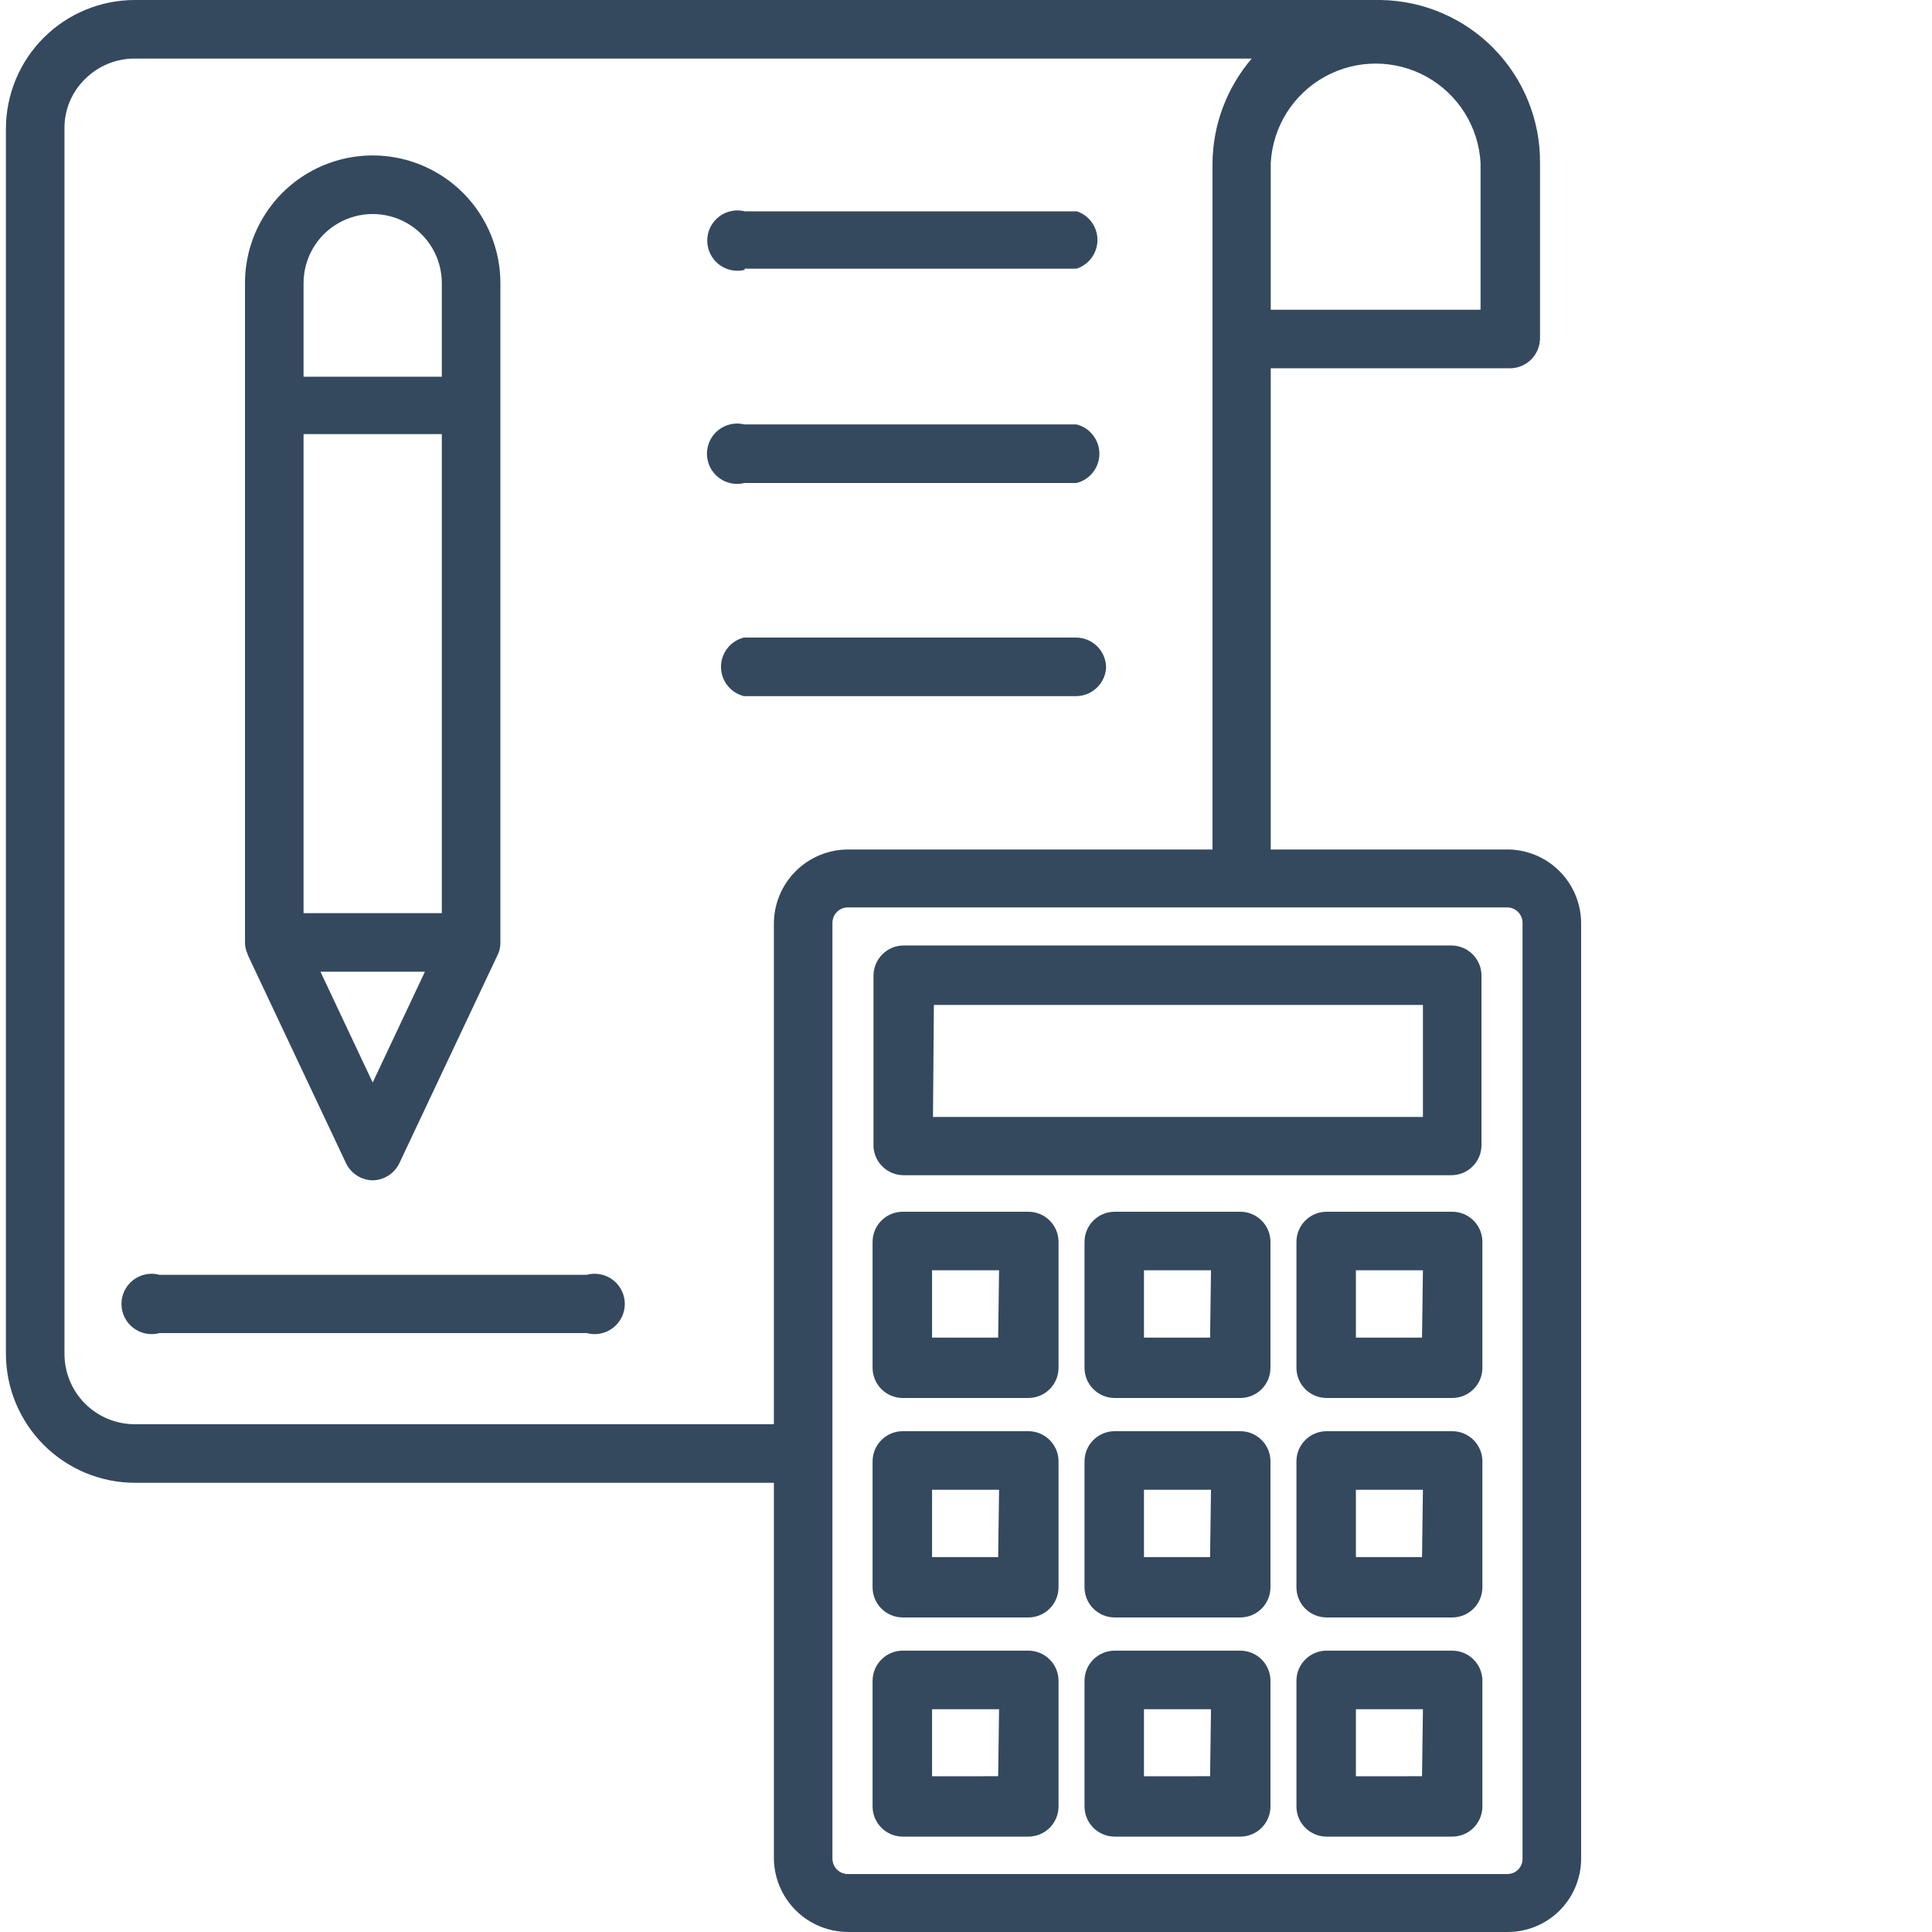
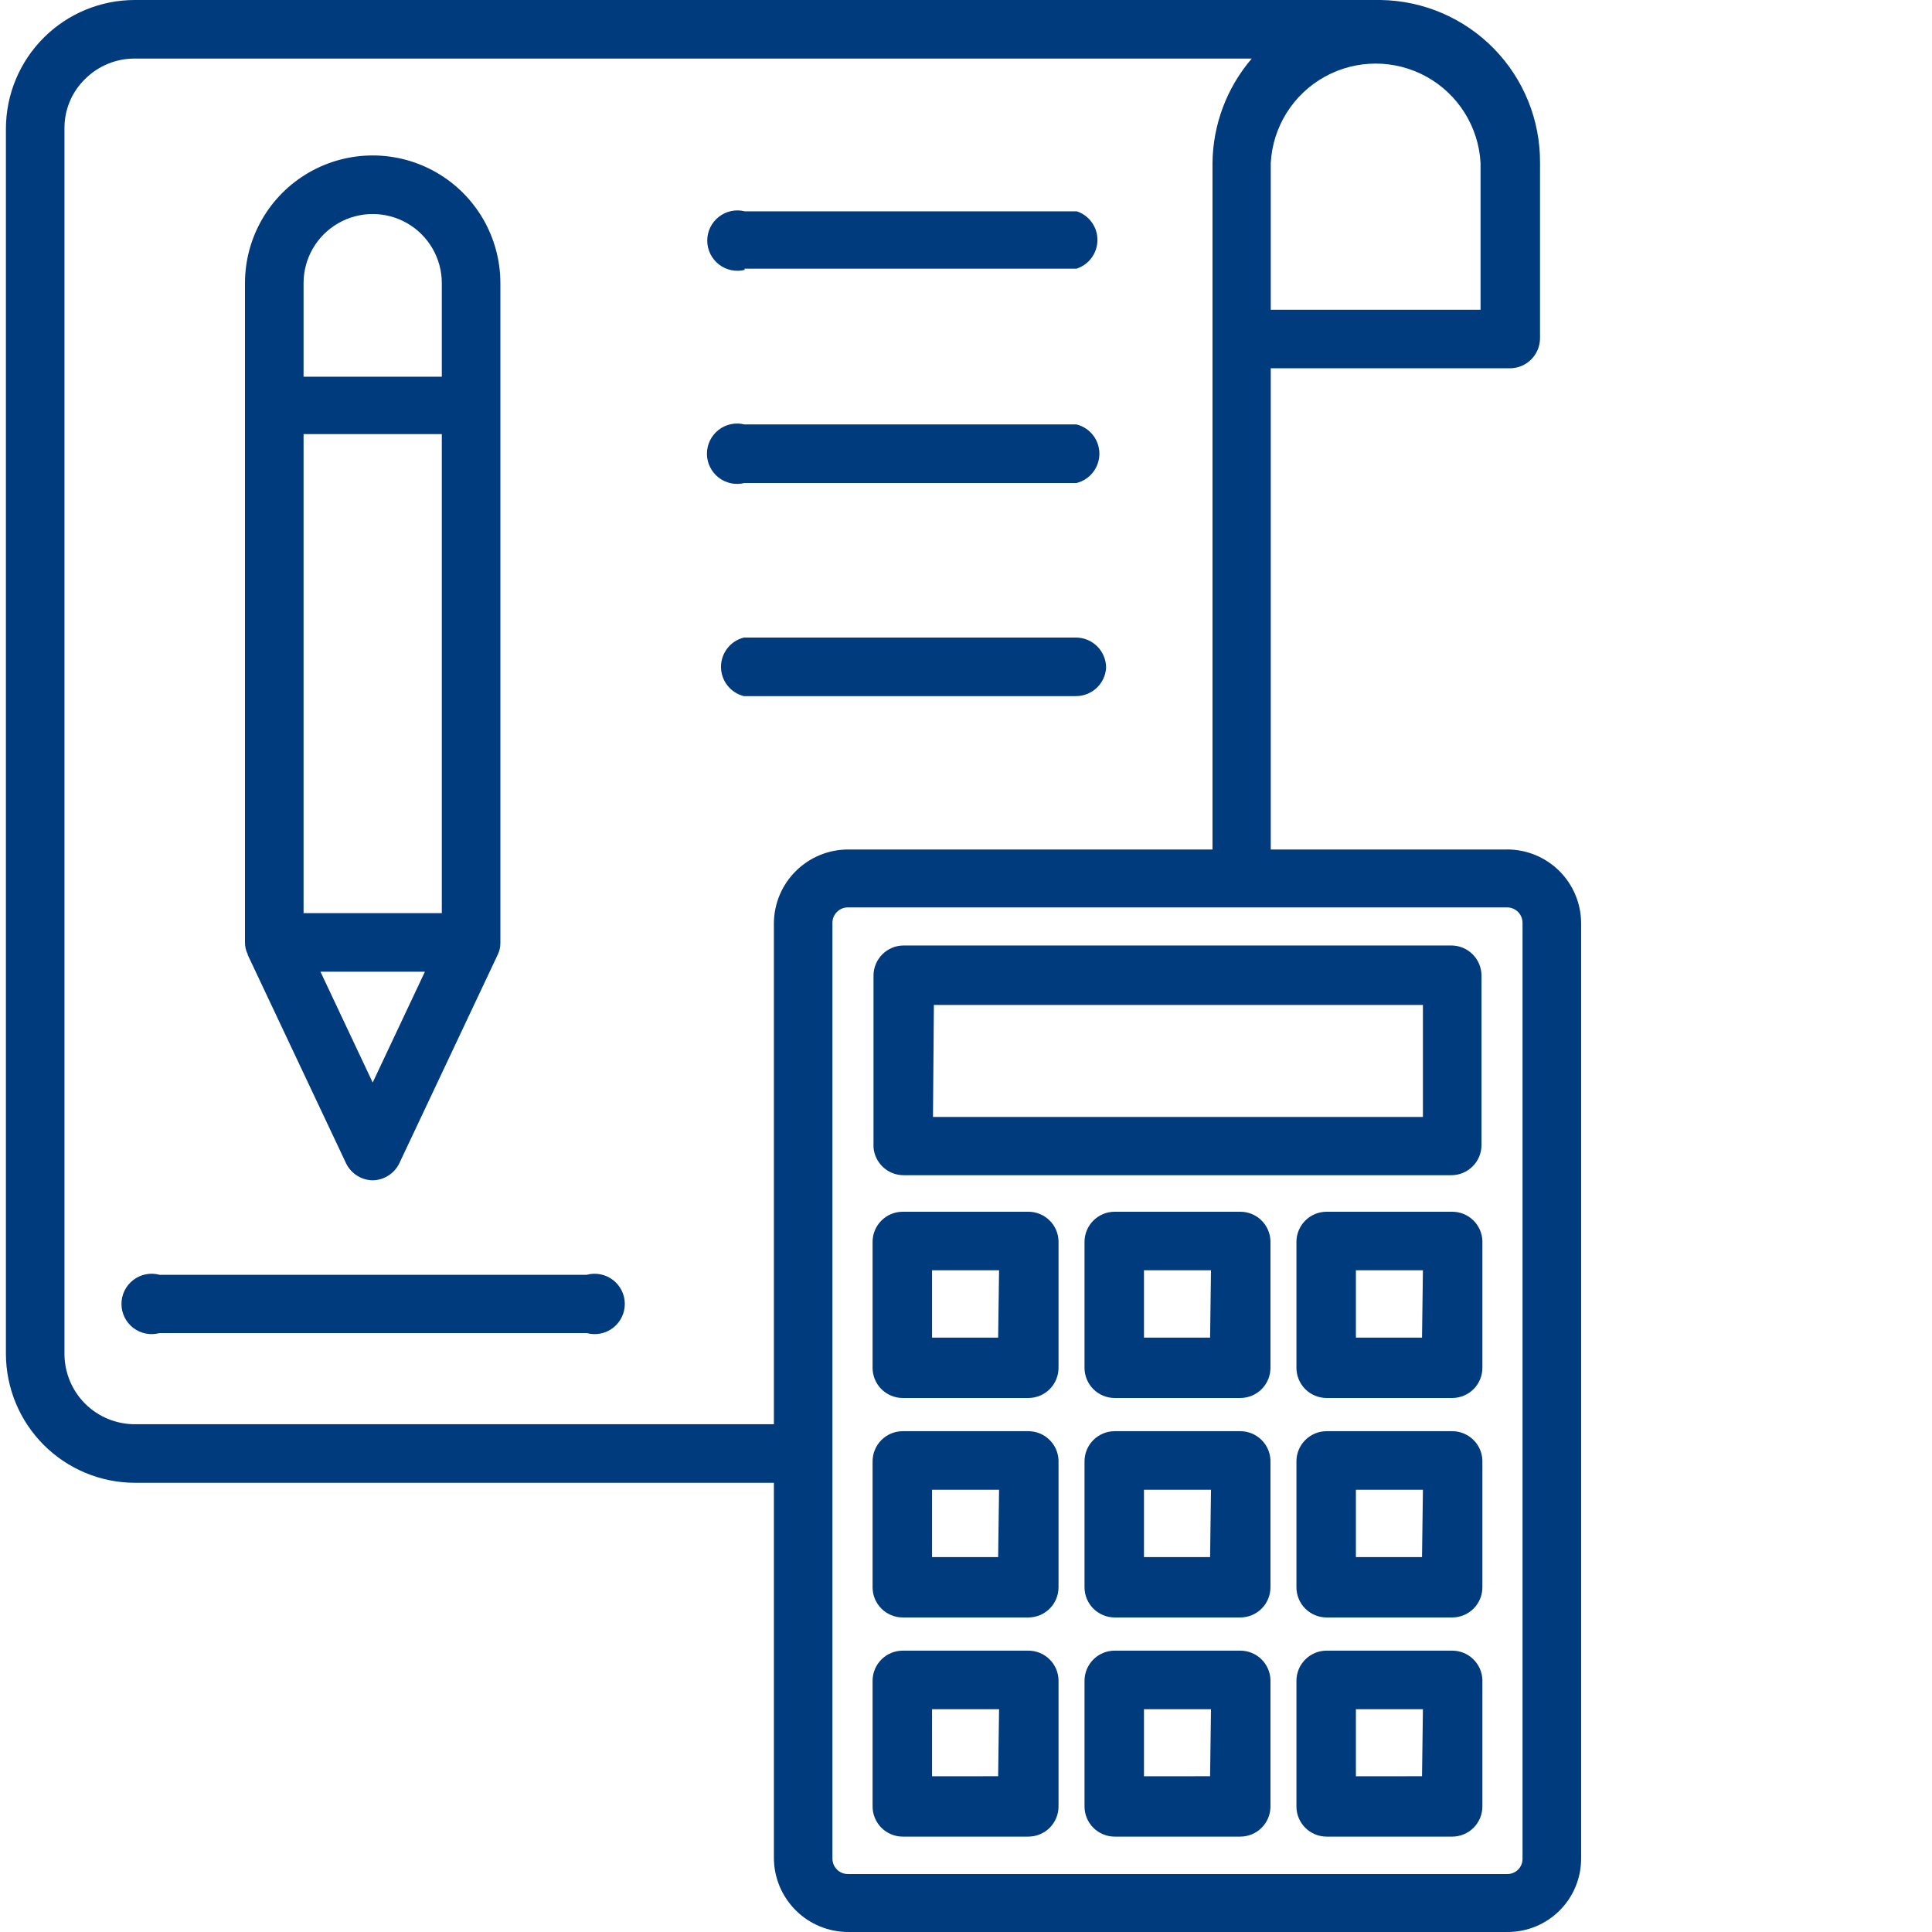
<svg xmlns="http://www.w3.org/2000/svg" width="560pt" height="560pt" version="1.1" viewBox="0 0 560 560">
  <g>
-     <path fill="#34495E" d="m436.85 246.23h-68.516v-139.48h69.301c2.32 0 4.547-0.922 6.188-2.562s2.562-3.867 2.562-6.188v-50.75c0.094-12.379-4.711-24.293-13.363-33.145-8.656-8.852-20.457-13.922-32.836-14.105-0.496-0.043-0.992-0.043-1.488 0h-359.62c-9.895 0-19.383 3.926-26.387 10.914-7.004 6.984-10.953 16.469-10.977 26.359v355.16c0.023 9.902 3.969 19.391 10.969 26.395 7.004 7 16.492 10.945 26.395 10.969h185.24v108.76c0.023 5.695 2.301 11.145 6.336 15.164 4.035 4.019 9.496 6.273 15.188 6.273h191.19c5.641 0 11.051-2.238 15.035-6.227 3.988-3.988 6.231-9.398 6.231-15.035v-271.25c-0.047-5.656-2.328-11.062-6.344-15.047-4.012-3.981-9.441-6.215-15.094-6.215zm-68.516-198.98c0.562-10.477 6.481-19.926 15.656-25.008 9.18-5.082 20.324-5.082 29.504 0 9.176 5.082 15.09 14.531 15.652 25.008v42.523h-60.812zm-144.02 220.41v145.16h-185.24c-5.406 0-10.594-2.148-14.414-5.969-3.824-3.824-5.973-9.012-5.973-14.418v-355.16c-0.059-5.394 2.094-10.578 5.949-14.348 3.828-3.828 9.023-5.973 14.438-5.949h323.75c-7.234 8.438-11.262 19.156-11.375 30.273v198.98h-105.61c-5.691 0-11.152 2.254-15.188 6.273-4.035 4.016-6.312 9.469-6.336 15.164zm217 271.25c-0.023 1.16-0.508 2.262-1.344 3.066-0.836 0.805-1.957 1.242-3.117 1.219h-191.02c-1.195 0.023-2.356-0.434-3.211-1.273-0.855-0.84-1.336-1.988-1.336-3.188v-271.25c0-1.199 0.48-2.348 1.336-3.188 0.855-0.84 2.016-1.301 3.211-1.277h191.02c2.465 0 4.461 2 4.461 4.465z" />
-     <path fill="#34495E" d="m261.94 340.64h158.73c2.32 0 4.543-0.922 6.188-2.562 1.641-1.641 2.562-3.867 2.562-6.188v-49.086c0-2.32-0.922-4.547-2.562-6.188-1.645-1.641-3.867-2.562-6.188-2.562h-158.73c-4.832 0-8.75 3.918-8.75 8.75v49.699c0.32 4.59 4.148 8.148 8.75 8.137zm8.75-49.352h141.75v32.465h-142.01z" />
-     <path fill="#34495E" d="m298.07 351.23h-36.398c-4.832 0-8.75 3.914-8.75 8.75v36.488-0.004c0 2.32 0.922 4.547 2.562 6.188 1.641 1.641 3.867 2.562 6.188 2.562h36.398c2.32 0 4.547-0.922 6.188-2.562 1.641-1.641 2.562-3.867 2.562-6.188v-36.75c-0.141-4.727-4.016-8.488-8.75-8.484zm-8.75 36.488-19.16-0.004v-19.512h19.426z" />
-     <path fill="#34495E" d="m359.5 351.23h-36.398c-4.836 0-8.75 3.914-8.75 8.75v36.488-0.004c0 2.32 0.922 4.547 2.562 6.188 1.641 1.641 3.867 2.562 6.188 2.562h36.398c2.32 0 4.547-0.922 6.188-2.562 1.641-1.641 2.562-3.867 2.562-6.188v-36.75c-0.141-4.727-4.019-8.488-8.75-8.484zm-8.75 36.488-19.164-0.004v-19.512h19.426z" />
-     <path fill="#34495E" d="m420.93 351.23h-36.402c-4.832 0-8.75 3.914-8.75 8.75v36.488-0.004c0 2.32 0.922 4.547 2.562 6.188 1.645 1.641 3.867 2.562 6.188 2.562h36.402c2.32 0 4.547-0.922 6.188-2.562 1.641-1.641 2.562-3.867 2.562-6.188v-36.75c-0.145-4.727-4.019-8.488-8.75-8.484zm-8.75 36.488-19.164-0.004v-19.512h19.426z" />
-     <path fill="#34495E" d="m298.07 414.84h-36.398c-4.832 0-8.75 3.918-8.75 8.75v36.488c0 2.32 0.922 4.547 2.562 6.188s3.867 2.562 6.188 2.562h36.398c2.32 0 4.547-0.922 6.188-2.562s2.562-3.867 2.562-6.188v-36.75c-0.141-4.731-4.016-8.488-8.75-8.488zm-8.75 36.488h-19.16v-19.512h19.426z" />
-     <path fill="#34495E" d="m359.5 414.84h-36.398c-4.836 0-8.75 3.918-8.75 8.75v36.488c0 2.32 0.922 4.547 2.562 6.188 1.641 1.641 3.867 2.562 6.188 2.562h36.398c2.32 0 4.547-0.922 6.188-2.562s2.562-3.867 2.562-6.188v-36.75c-0.141-4.731-4.019-8.488-8.75-8.488zm-8.75 36.488h-19.164v-19.512h19.426z" />
-     <path fill="#34495E" d="m420.93 414.84h-36.402c-4.832 0-8.75 3.918-8.75 8.75v36.488c0 2.32 0.922 4.547 2.562 6.188 1.645 1.641 3.867 2.562 6.188 2.562h36.402c2.32 0 4.547-0.922 6.188-2.562s2.562-3.867 2.562-6.188v-36.75c-0.145-4.731-4.019-8.488-8.75-8.488zm-8.75 36.488h-19.164v-19.512h19.426z" />
-     <path fill="#34495E" d="m298.07 478.45h-36.398c-4.832 0-8.75 3.918-8.75 8.75v36.402c0 2.32 0.922 4.543 2.562 6.188 1.641 1.641 3.867 2.562 6.188 2.562h36.398c2.32 0 4.547-0.922 6.188-2.562 1.641-1.645 2.562-3.867 2.562-6.188v-36.664c-0.141-4.731-4.016-8.488-8.75-8.488zm-8.75 36.398-19.16 0.004v-19.426h19.426z" />
-     <path fill="#34495E" d="m359.5 478.45h-36.398c-4.836 0-8.75 3.918-8.75 8.75v36.402c0 2.32 0.922 4.543 2.562 6.188 1.641 1.641 3.867 2.562 6.188 2.562h36.398c2.32 0 4.547-0.922 6.188-2.562 1.641-1.645 2.562-3.867 2.562-6.188v-36.664c-0.141-4.731-4.019-8.488-8.75-8.488zm-8.75 36.398-19.164 0.004v-19.426h19.426z" />
-     <path fill="#34495E" d="m420.93 478.45h-36.402c-4.832 0-8.75 3.918-8.75 8.75v36.402c0 2.32 0.922 4.543 2.562 6.188 1.645 1.641 3.867 2.562 6.188 2.562h36.402c2.32 0 4.547-0.922 6.188-2.562 1.641-1.645 2.562-3.867 2.562-6.188v-36.664c-0.145-4.731-4.019-8.488-8.75-8.488zm-8.75 36.398-19.164 0.004v-19.426h19.426z" />
-     <path fill="#34495E" d="m215.79 77.875h96.25c3.594-1.16 6.039-4.5 6.059-8.281 0.023-3.781-2.387-7.144-5.973-8.344h-96.25c-2.613-0.656-5.387-0.07-7.512 1.59-2.125 1.656-3.367 4.203-3.367 6.898 0 2.695 1.242 5.238 3.367 6.898 2.125 1.656 4.898 2.242 7.512 1.59z" />
-     <path fill="#34495E" d="m215.79 140h96.25c3.891-0.977 6.621-4.473 6.621-8.488 0-4.012-2.731-7.512-6.621-8.488h-96.25c-2.617-0.652-5.387-0.066-7.512 1.59-2.125 1.66-3.367 4.203-3.367 6.898 0 2.695 1.242 5.242 3.367 6.898 2.125 1.66 4.894 2.246 7.512 1.59z" />
-     <path fill="#34495E" d="m320.61 193.55c0-2.32-0.922-4.547-2.562-6.188s-3.867-2.562-6.188-2.562h-96.25c-3.894 0.977-6.625 4.473-6.625 8.488 0 4.012 2.731 7.512 6.625 8.484h96.25c4.633 0.012 8.473-3.598 8.75-8.223z" />
-     <path fill="#34495E" d="m170.06 369.51h-123.81c-2.629-0.715-5.445-0.164-7.609 1.492s-3.434 4.227-3.434 6.953c0 2.727 1.27 5.297 3.434 6.949 2.164 1.656 4.981 2.207 7.609 1.492h123.81c2.629 0.715 5.445 0.164 7.609-1.492 2.164-1.652 3.434-4.223 3.434-6.949 0-2.727-1.27-5.297-3.434-6.953s-4.981-2.207-7.609-1.492z" />
-     <path fill="#34495E" d="m71.8 276.76 28.523 60.461v0.004c1.445 2.945 4.418 4.84 7.699 4.898 3.285-0.059 6.258-1.953 7.703-4.898l28.523-60.461v-0.004c0.527-1.059 0.797-2.227 0.789-3.41v-191.28c0-13.223-7.055-25.441-18.508-32.055-11.453-6.609-25.562-6.609-37.012 0-11.453 6.613-18.508 18.832-18.508 32.055v191.1c-0.008 1.184 0.262 2.352 0.789 3.41zm36.227 37.012-15.137-32.113h30.273zm-20.039-231.7c0-7.156 3.816-13.773 10.02-17.352 6.199-3.578 13.836-3.578 20.035 0s10.02 10.195 10.02 17.352v27.125h-40.074zm0 43.75h40.074v138.86h-40.074z" />
+     <path fill="#003B7E" d="m436.85 246.23h-68.516v-139.48h69.301c2.32 0 4.547-0.922 6.188-2.562s2.562-3.867 2.562-6.188v-50.75c0.094-12.379-4.711-24.293-13.363-33.145-8.656-8.852-20.457-13.922-32.836-14.105-0.496-0.043-0.992-0.043-1.488 0h-359.62c-9.895 0-19.383 3.926-26.387 10.914-7.004 6.984-10.953 16.469-10.977 26.359v355.16c0.023 9.902 3.969 19.391 10.969 26.395 7.004 7 16.492 10.945 26.395 10.969h185.24v108.76c0.023 5.695 2.301 11.145 6.336 15.164 4.035 4.019 9.496 6.273 15.188 6.273h191.19c5.641 0 11.051-2.238 15.035-6.227 3.988-3.988 6.231-9.398 6.231-15.035v-271.25c-0.047-5.656-2.328-11.062-6.344-15.047-4.012-3.981-9.441-6.215-15.094-6.215zm-68.516-198.98c0.562-10.477 6.481-19.926 15.656-25.008 9.18-5.082 20.324-5.082 29.504 0 9.176 5.082 15.09 14.531 15.652 25.008v42.523h-60.812zm-144.02 220.41v145.16h-185.24c-5.406 0-10.594-2.148-14.414-5.969-3.824-3.824-5.973-9.012-5.973-14.418v-355.16c-0.059-5.394 2.094-10.578 5.949-14.348 3.828-3.828 9.023-5.973 14.438-5.949h323.75c-7.234 8.438-11.262 19.156-11.375 30.273v198.98h-105.61c-5.691 0-11.152 2.254-15.188 6.273-4.035 4.016-6.312 9.469-6.336 15.164zm217 271.25c-0.023 1.16-0.508 2.262-1.344 3.066-0.836 0.805-1.957 1.242-3.117 1.219h-191.02c-1.195 0.023-2.356-0.434-3.211-1.273-0.855-0.84-1.336-1.988-1.336-3.188v-271.25c0-1.199 0.48-2.348 1.336-3.188 0.855-0.84 2.016-1.301 3.211-1.277h191.02c2.465 0 4.461 2 4.461 4.465z" />
+     <path fill="#003B7E" d="m261.94 340.64h158.73c2.32 0 4.543-0.922 6.188-2.562 1.641-1.641 2.562-3.867 2.562-6.188v-49.086c0-2.32-0.922-4.547-2.562-6.188-1.645-1.641-3.867-2.562-6.188-2.562h-158.73c-4.832 0-8.75 3.918-8.75 8.75v49.699c0.32 4.59 4.148 8.148 8.75 8.137zm8.75-49.352h141.75v32.465h-142.01z" />
+     <path fill="#003B7E" d="m298.07 351.23h-36.398c-4.832 0-8.75 3.914-8.75 8.75v36.488-0.004c0 2.32 0.922 4.547 2.562 6.188 1.641 1.641 3.867 2.562 6.188 2.562h36.398c2.32 0 4.547-0.922 6.188-2.562 1.641-1.641 2.562-3.867 2.562-6.188v-36.75c-0.141-4.727-4.016-8.488-8.75-8.484zm-8.75 36.488-19.16-0.004v-19.512h19.426z" />
+     <path fill="#003B7E" d="m359.5 351.23h-36.398c-4.836 0-8.75 3.914-8.75 8.75v36.488-0.004c0 2.32 0.922 4.547 2.562 6.188 1.641 1.641 3.867 2.562 6.188 2.562h36.398c2.32 0 4.547-0.922 6.188-2.562 1.641-1.641 2.562-3.867 2.562-6.188v-36.75c-0.141-4.727-4.019-8.488-8.75-8.484zm-8.75 36.488-19.164-0.004v-19.512h19.426z" />
+     <path fill="#003B7E" d="m420.93 351.23h-36.402c-4.832 0-8.75 3.914-8.75 8.75v36.488-0.004c0 2.32 0.922 4.547 2.562 6.188 1.645 1.641 3.867 2.562 6.188 2.562h36.402c2.32 0 4.547-0.922 6.188-2.562 1.641-1.641 2.562-3.867 2.562-6.188v-36.75c-0.145-4.727-4.019-8.488-8.75-8.484zm-8.75 36.488-19.164-0.004v-19.512h19.426z" />
+     <path fill="#003B7E" d="m298.07 414.84h-36.398c-4.832 0-8.75 3.918-8.75 8.75v36.488c0 2.32 0.922 4.547 2.562 6.188s3.867 2.562 6.188 2.562h36.398c2.32 0 4.547-0.922 6.188-2.562s2.562-3.867 2.562-6.188v-36.75c-0.141-4.731-4.016-8.488-8.75-8.488zm-8.75 36.488h-19.16v-19.512h19.426z" />
+     <path fill="#003B7E" d="m359.5 414.84h-36.398c-4.836 0-8.75 3.918-8.75 8.75v36.488c0 2.32 0.922 4.547 2.562 6.188 1.641 1.641 3.867 2.562 6.188 2.562h36.398c2.32 0 4.547-0.922 6.188-2.562s2.562-3.867 2.562-6.188v-36.75c-0.141-4.731-4.019-8.488-8.75-8.488zm-8.75 36.488h-19.164v-19.512h19.426z" />
+     <path fill="#003B7E" d="m420.93 414.84h-36.402c-4.832 0-8.75 3.918-8.75 8.75v36.488c0 2.32 0.922 4.547 2.562 6.188 1.645 1.641 3.867 2.562 6.188 2.562h36.402c2.32 0 4.547-0.922 6.188-2.562s2.562-3.867 2.562-6.188v-36.75c-0.145-4.731-4.019-8.488-8.75-8.488zm-8.75 36.488h-19.164v-19.512h19.426z" />
+     <path fill="#003B7E" d="m298.07 478.45h-36.398c-4.832 0-8.75 3.918-8.75 8.75v36.402c0 2.32 0.922 4.543 2.562 6.188 1.641 1.641 3.867 2.562 6.188 2.562h36.398c2.32 0 4.547-0.922 6.188-2.562 1.641-1.645 2.562-3.867 2.562-6.188v-36.664c-0.141-4.731-4.016-8.488-8.75-8.488zm-8.75 36.398-19.16 0.004v-19.426h19.426z" />
+     <path fill="#003B7E" d="m359.5 478.45h-36.398c-4.836 0-8.75 3.918-8.75 8.75v36.402c0 2.32 0.922 4.543 2.562 6.188 1.641 1.641 3.867 2.562 6.188 2.562h36.398c2.32 0 4.547-0.922 6.188-2.562 1.641-1.645 2.562-3.867 2.562-6.188v-36.664c-0.141-4.731-4.019-8.488-8.75-8.488zm-8.75 36.398-19.164 0.004v-19.426h19.426z" />
+     <path fill="#003B7E" d="m420.93 478.45h-36.402c-4.832 0-8.75 3.918-8.75 8.75v36.402c0 2.32 0.922 4.543 2.562 6.188 1.645 1.641 3.867 2.562 6.188 2.562h36.402c2.32 0 4.547-0.922 6.188-2.562 1.641-1.645 2.562-3.867 2.562-6.188v-36.664c-0.145-4.731-4.019-8.488-8.75-8.488zm-8.75 36.398-19.164 0.004v-19.426h19.426z" />
+     <path fill="#003B7E" d="m215.79 77.875h96.25c3.594-1.16 6.039-4.5 6.059-8.281 0.023-3.781-2.387-7.144-5.973-8.344h-96.25c-2.613-0.656-5.387-0.07-7.512 1.59-2.125 1.656-3.367 4.203-3.367 6.898 0 2.695 1.242 5.238 3.367 6.898 2.125 1.656 4.898 2.242 7.512 1.59z" />
+     <path fill="#003B7E" d="m215.79 140h96.25c3.891-0.977 6.621-4.473 6.621-8.488 0-4.012-2.731-7.512-6.621-8.488h-96.25c-2.617-0.652-5.387-0.066-7.512 1.59-2.125 1.66-3.367 4.203-3.367 6.898 0 2.695 1.242 5.242 3.367 6.898 2.125 1.66 4.894 2.246 7.512 1.59z" />
+     <path fill="#003B7E" d="m320.61 193.55c0-2.32-0.922-4.547-2.562-6.188s-3.867-2.562-6.188-2.562h-96.25c-3.894 0.977-6.625 4.473-6.625 8.488 0 4.012 2.731 7.512 6.625 8.484h96.25c4.633 0.012 8.473-3.598 8.75-8.223z" />
+     <path fill="#003B7E" d="m170.06 369.51h-123.81c-2.629-0.715-5.445-0.164-7.609 1.492s-3.434 4.227-3.434 6.953c0 2.727 1.27 5.297 3.434 6.949 2.164 1.656 4.981 2.207 7.609 1.492h123.81c2.629 0.715 5.445 0.164 7.609-1.492 2.164-1.652 3.434-4.223 3.434-6.949 0-2.727-1.27-5.297-3.434-6.953s-4.981-2.207-7.609-1.492z" />
+     <path fill="#003B7E" d="m71.8 276.76 28.523 60.461v0.004c1.445 2.945 4.418 4.84 7.699 4.898 3.285-0.059 6.258-1.953 7.703-4.898l28.523-60.461v-0.004c0.527-1.059 0.797-2.227 0.789-3.41v-191.28c0-13.223-7.055-25.441-18.508-32.055-11.453-6.609-25.562-6.609-37.012 0-11.453 6.613-18.508 18.832-18.508 32.055v191.1c-0.008 1.184 0.262 2.352 0.789 3.41zm36.227 37.012-15.137-32.113h30.273zm-20.039-231.7c0-7.156 3.816-13.773 10.02-17.352 6.199-3.578 13.836-3.578 20.035 0s10.02 10.195 10.02 17.352v27.125h-40.074zm0 43.75h40.074v138.86h-40.074z" />
  </g>
</svg>
